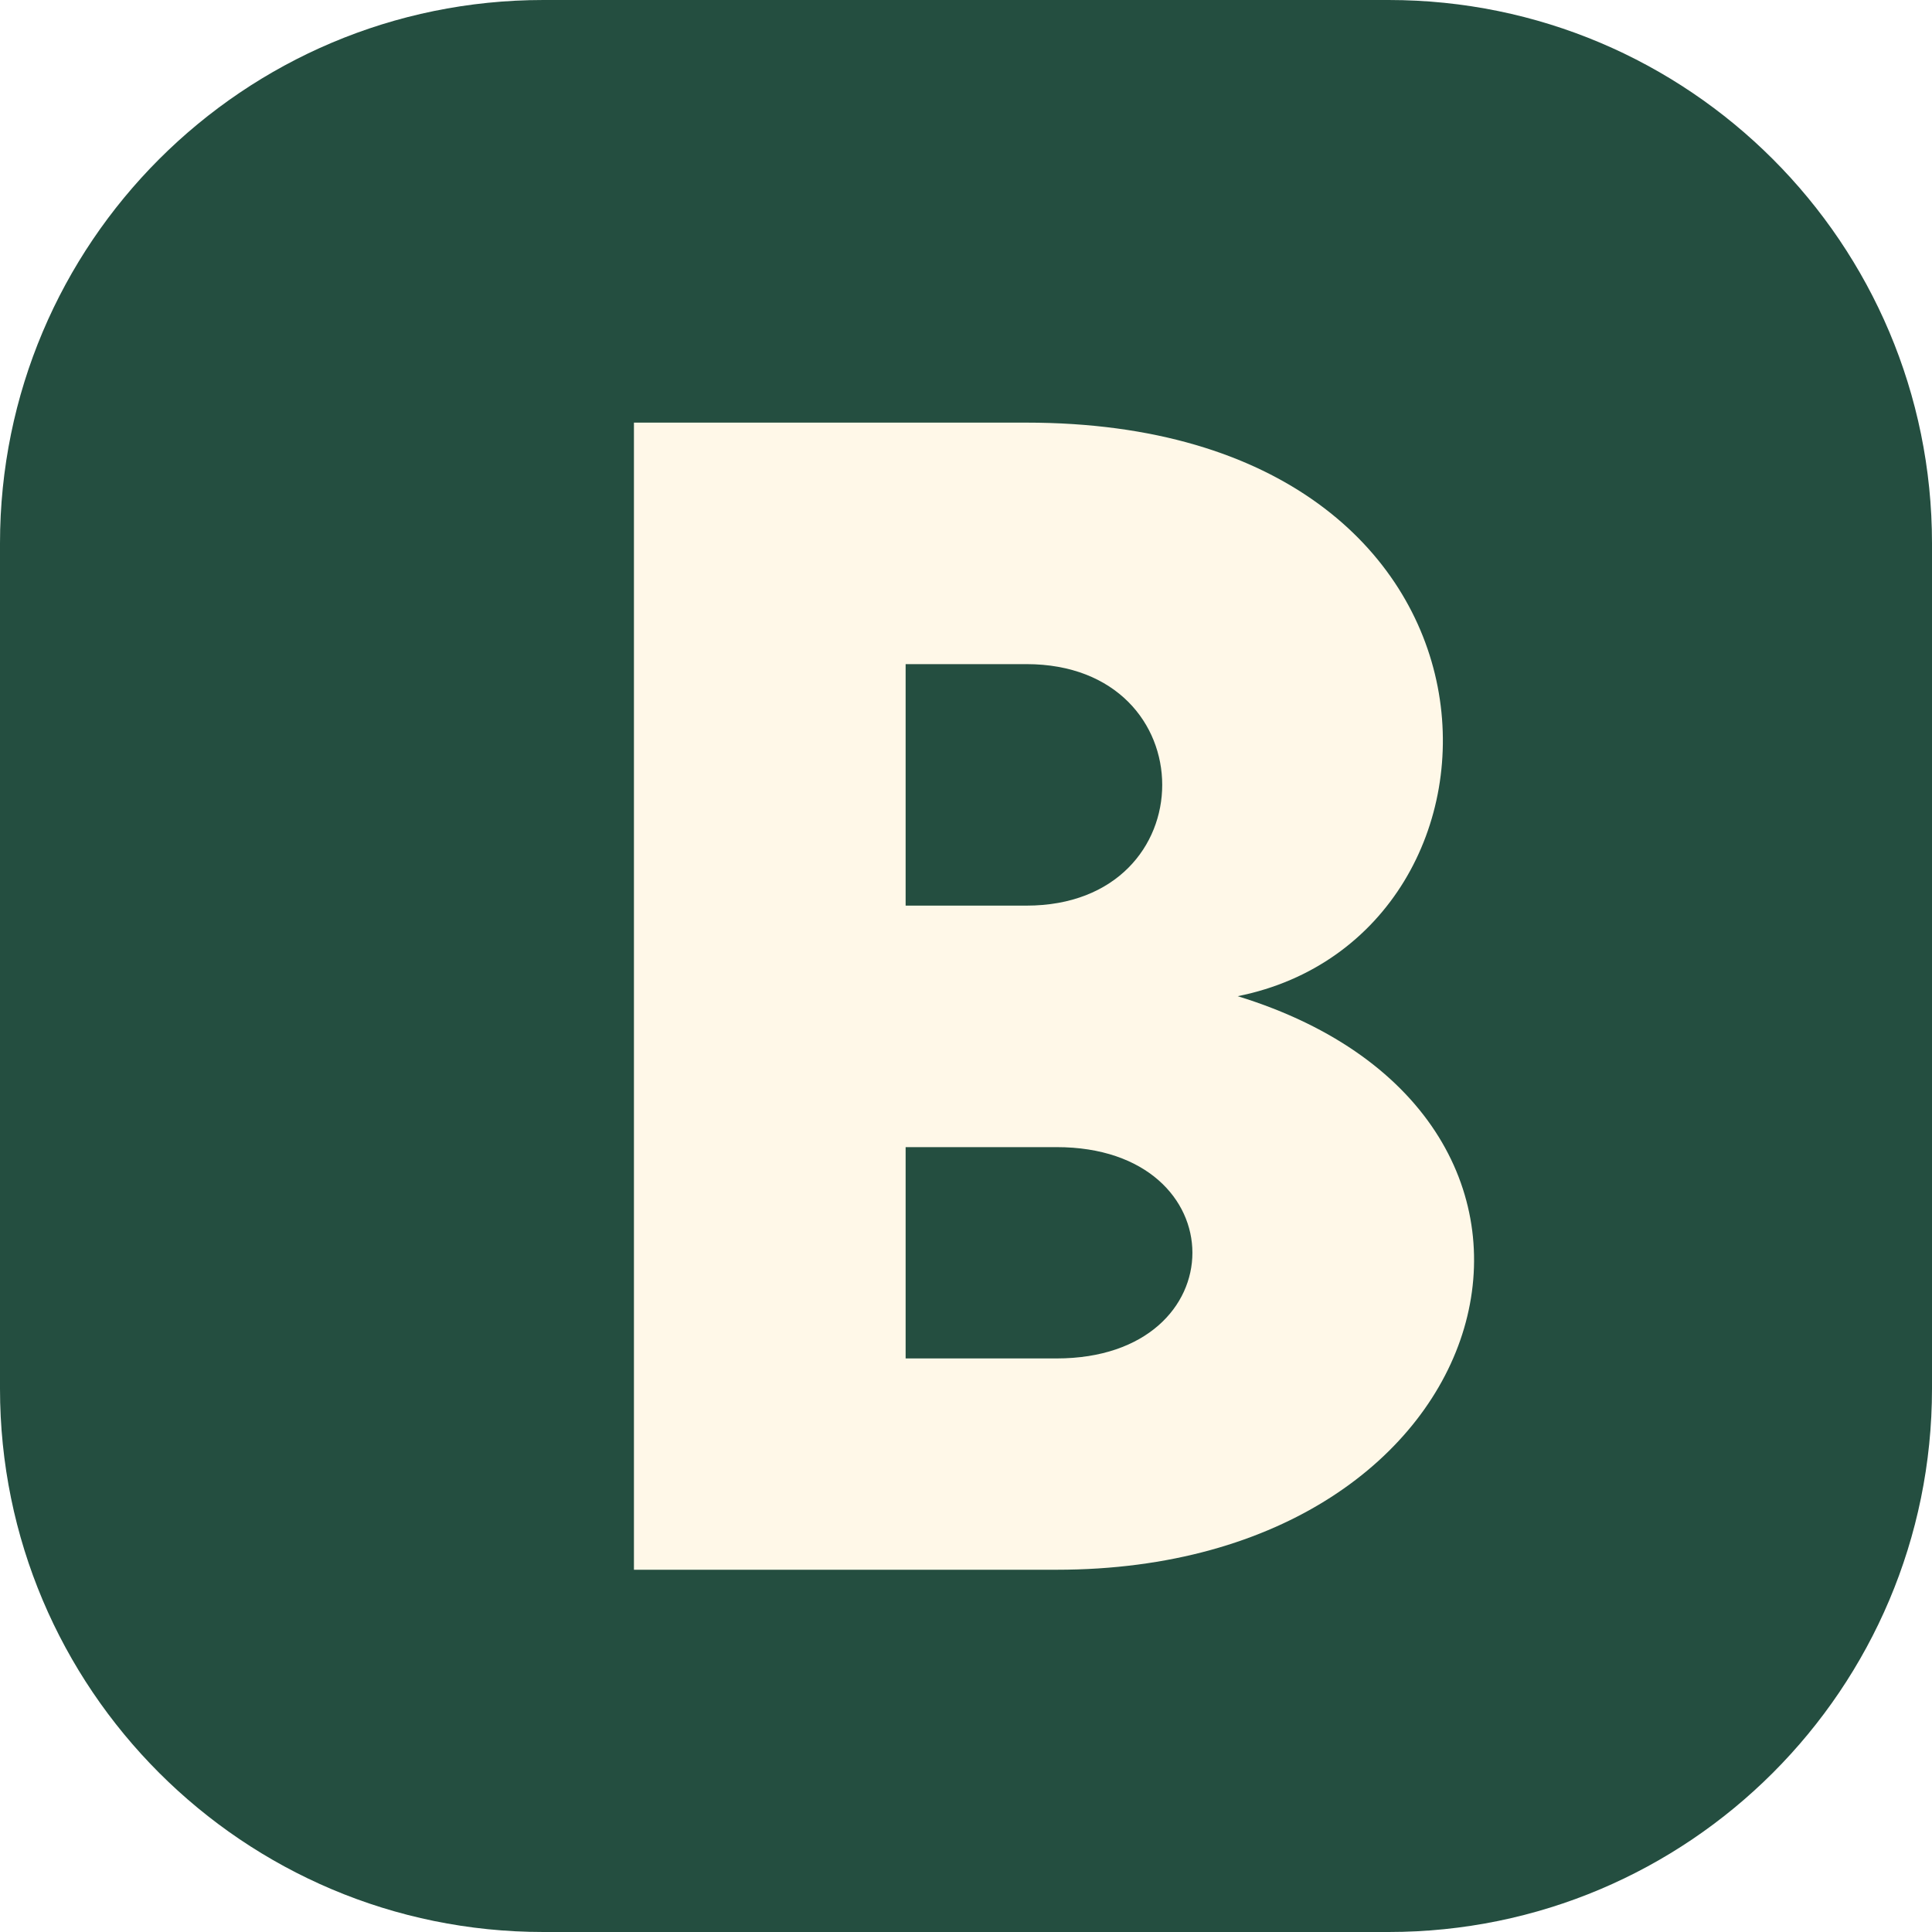
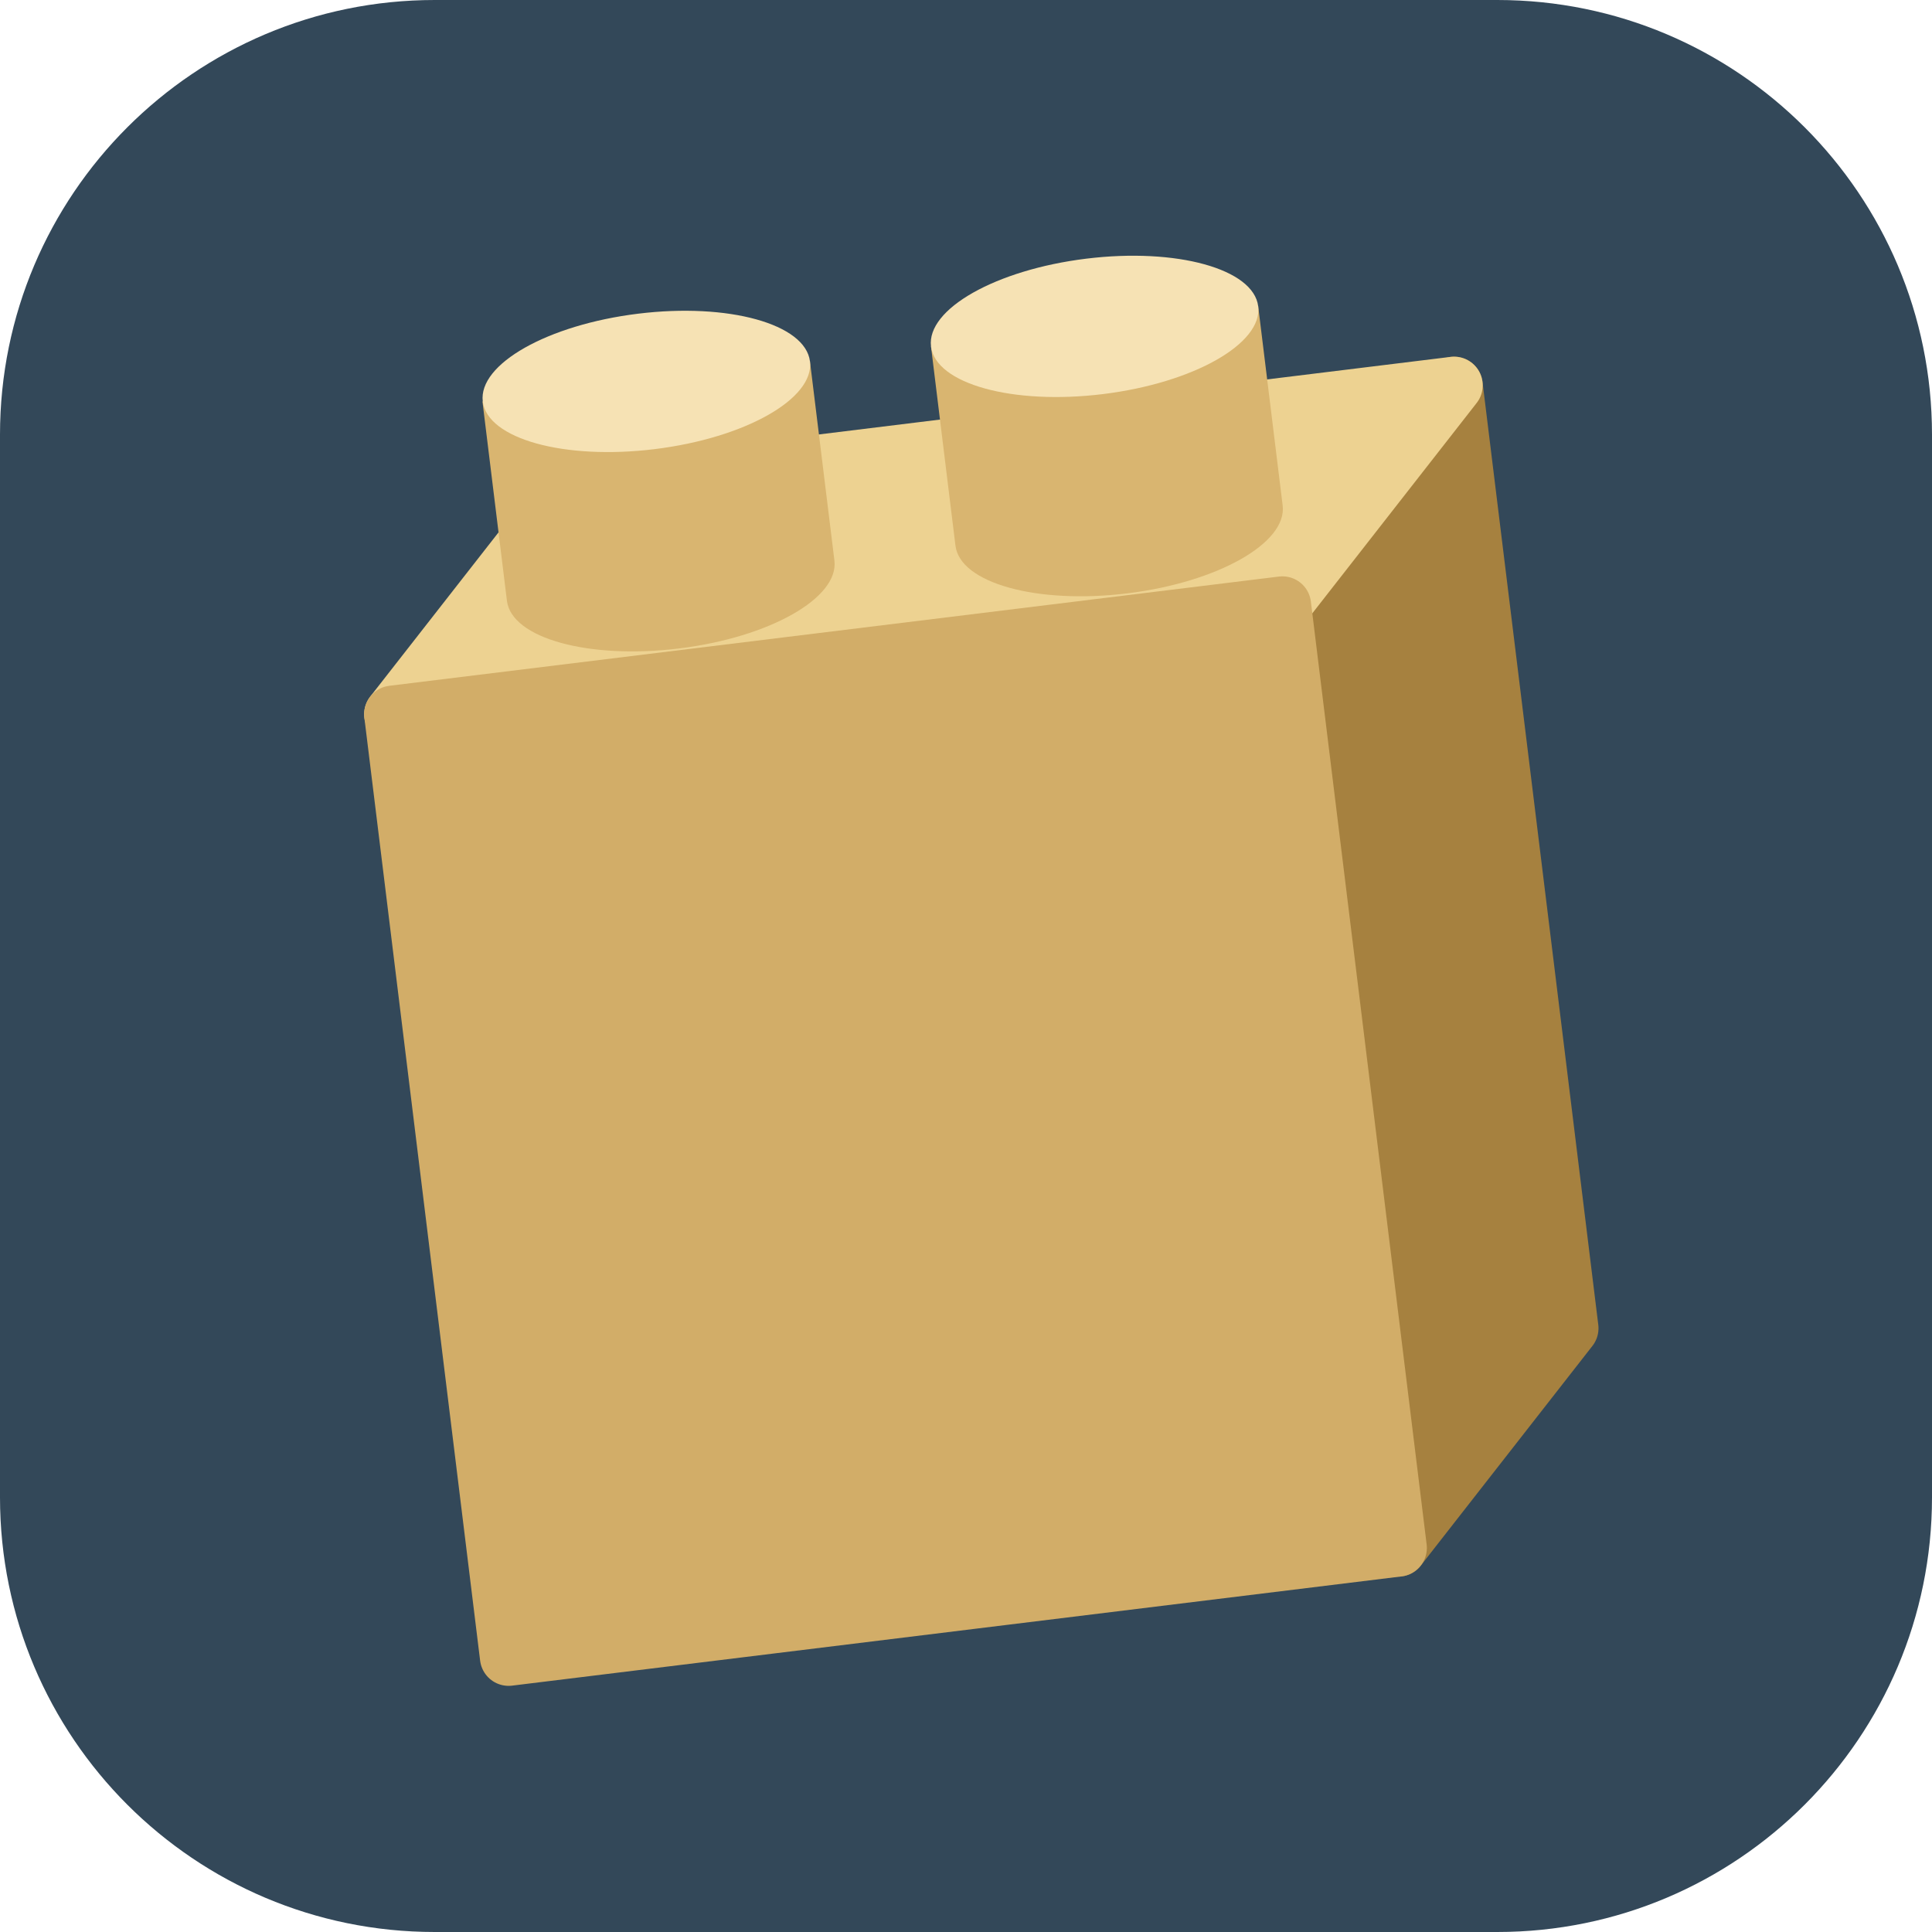
<svg xmlns="http://www.w3.org/2000/svg" viewBox="0 0 64 64">
-   <rect width="64" height="64" rx="18" fill="#244e40" />
-   <path d="M21 14h13c17 0 17 17 7 19 13 4 9 19-6 19H21zm9 8v8h4c6 0 6-8 0-8zm0 16v7h5c6 0 6-7 0-7z" fill="#fff8e8" />
+   <defs>
+     <linearGradient id="bg" x1="0" y1="0" x2="0" y2="1">
+       <stop offset="0" stop-color="#3c5468" />
+       <stop offset="1" stop-color="#2a3b4a" />
+     </linearGradient>
+   </defs>
+   <rect x="0.00" y="0.00" width="64.00" height="64.00" rx="14.40" fill="#334859" />
+   <g transform="rotate(-7 32.00 32.16)">
+     <path d="M43.88,21.41 L50.41,14.88 L50.41,46.35 L43.88,52.88 Z" fill="#a6813f" stroke="#a6813f" stroke-width="1.90" stroke-linejoin="round" />
+     <path d="M14.19,21.41 L43.88,21.41 L50.41,14.88 L20.72,14.88 Z" fill="#edd291" stroke="#edd291" stroke-width="1.90" stroke-linejoin="round" />
+     <path d="M14.19,21.41 L43.88,21.41 L43.88,52.88 L14.19,52.88 Z" fill="#d2ad68" stroke="#d2ad68" stroke-width="1.90" stroke-linejoin="round" />
+     <path d="M33.37,18.14 V11.49 H44.29 V18.14 A5.46,2.26 0 0 1 33.37,18.14 Z" fill="#d9b570" />
+     <ellipse cx="38.83" cy="11.49" rx="5.46" ry="2.26" fill="#f6e2b4" />
+     <path d="M18.40,18.14 V11.49 H29.33 V18.14 A5.46,2.26 0 0 1 18.40,18.14 Z" fill="#d9b570" />
+     <ellipse cx="23.87" cy="11.49" rx="5.46" ry="2.26" fill="#f6e2b4" />
+   </g>
</svg>
